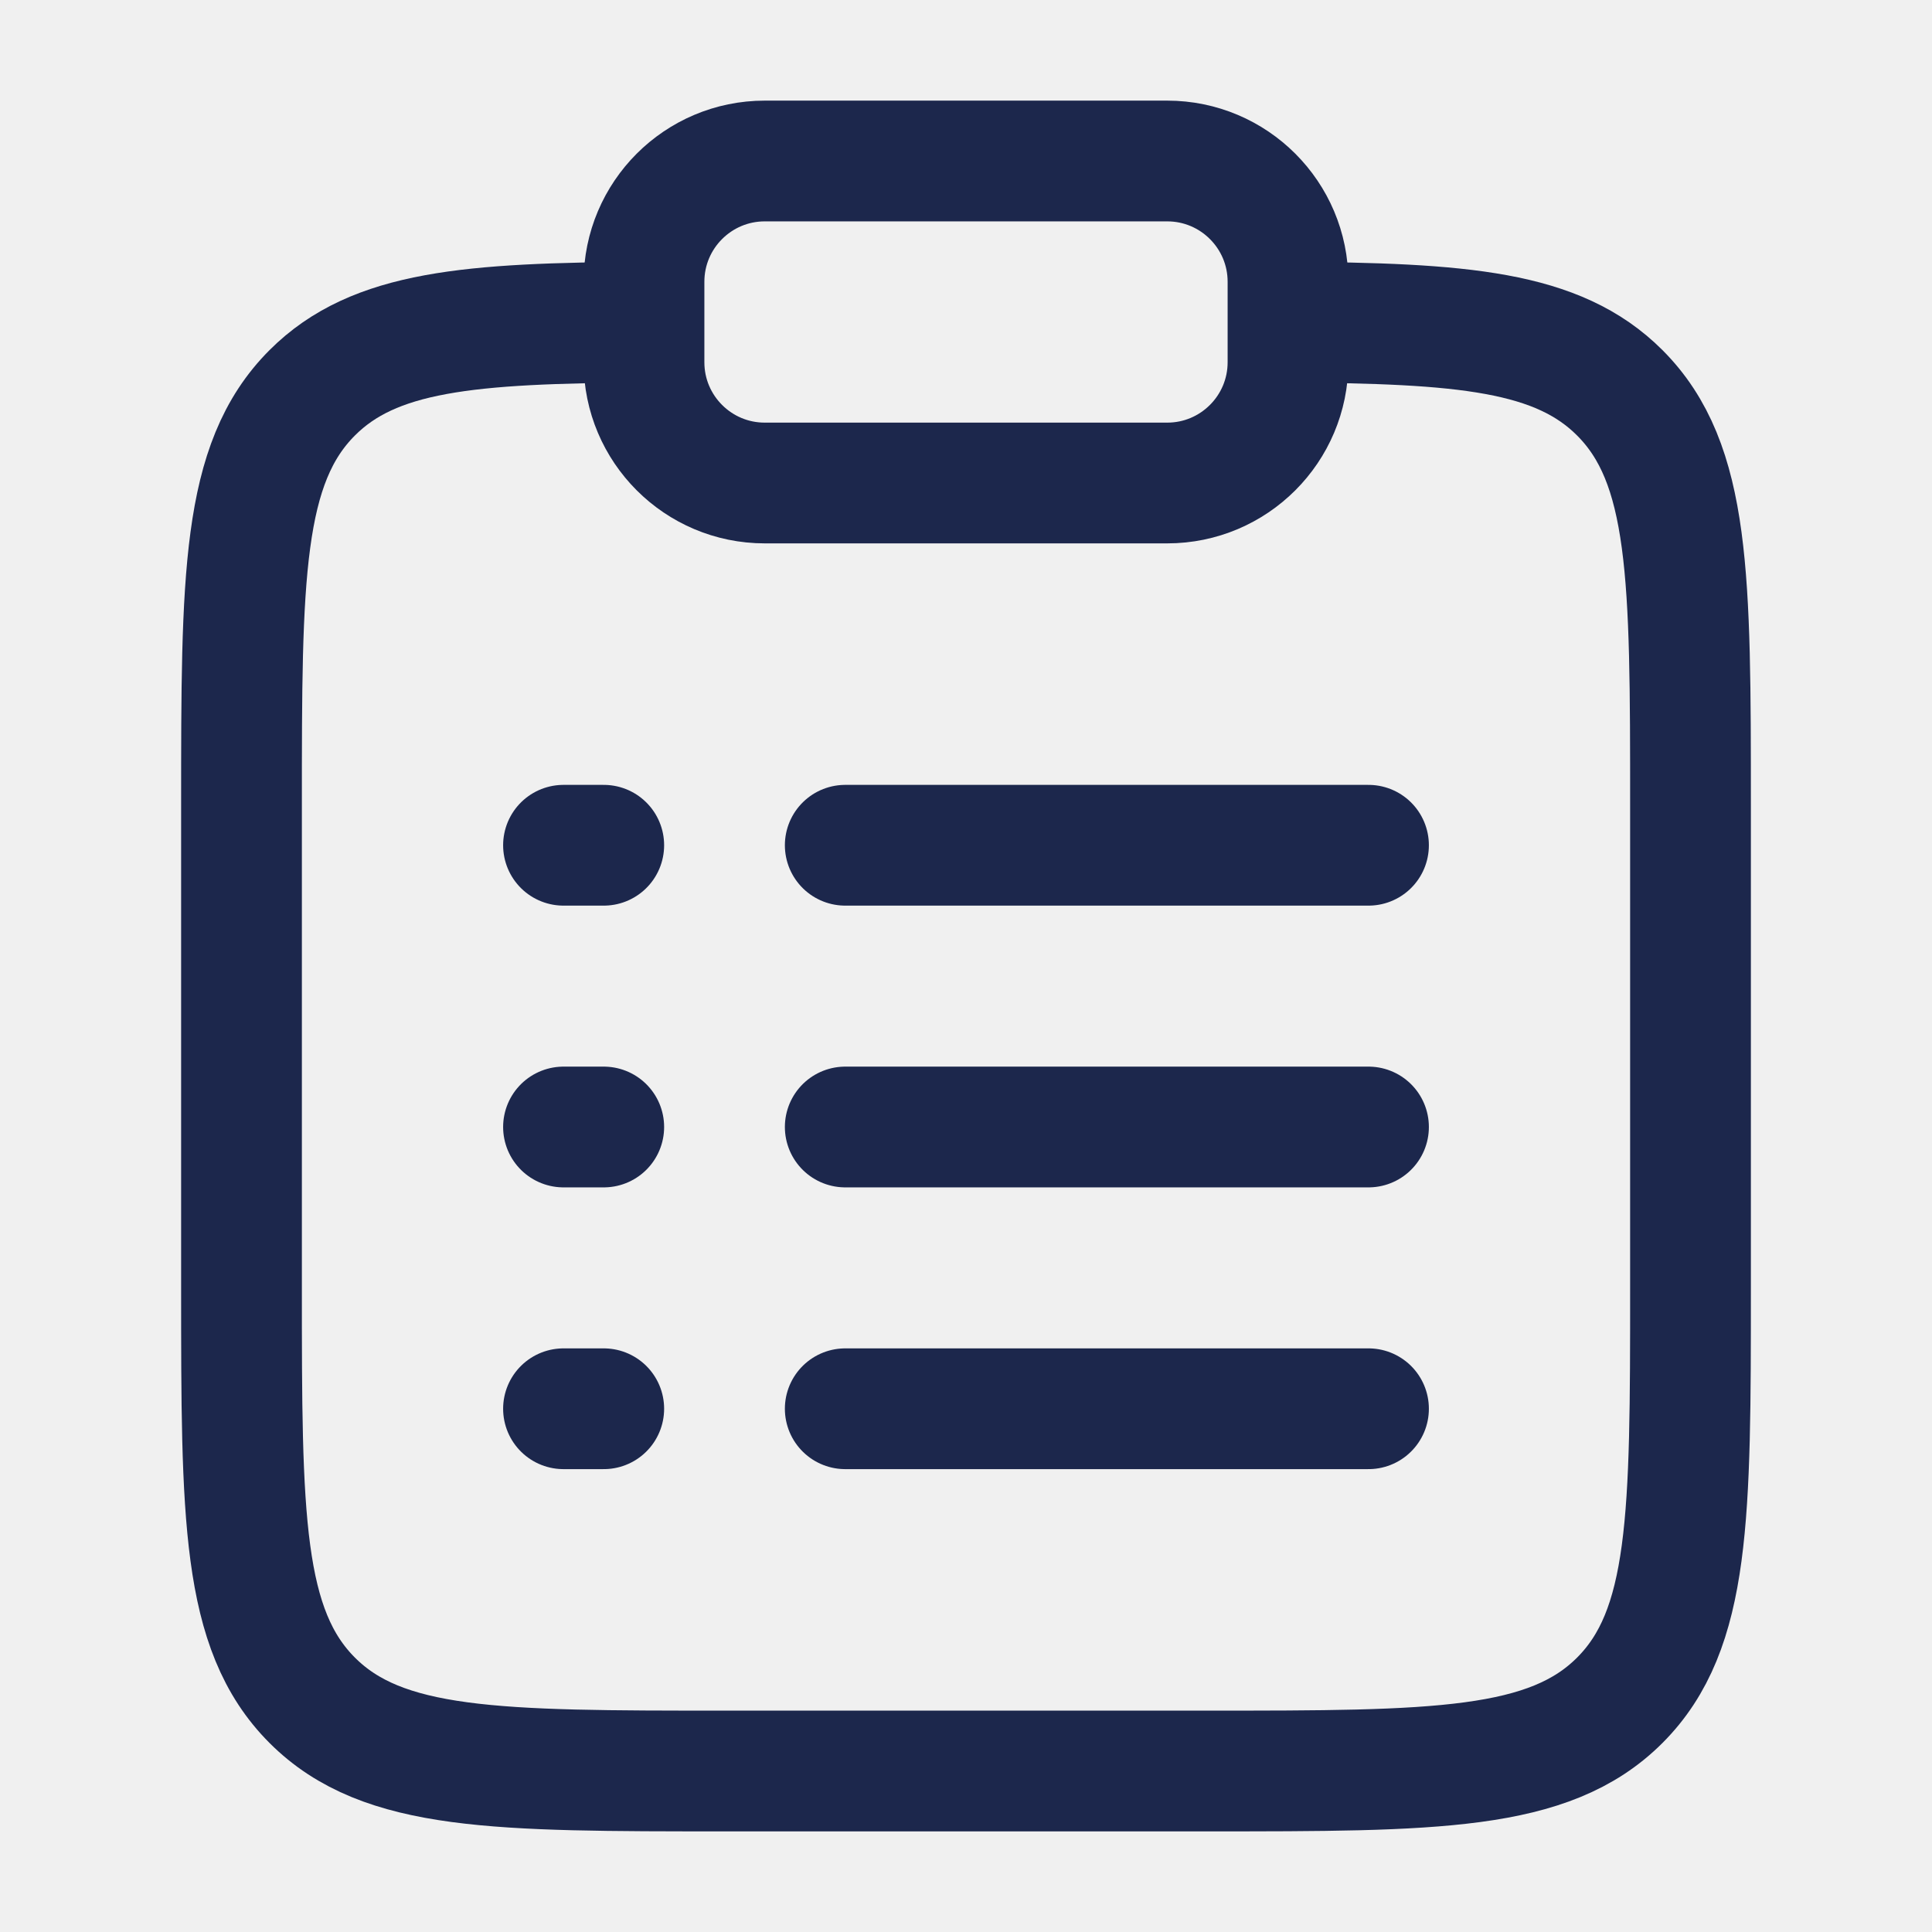
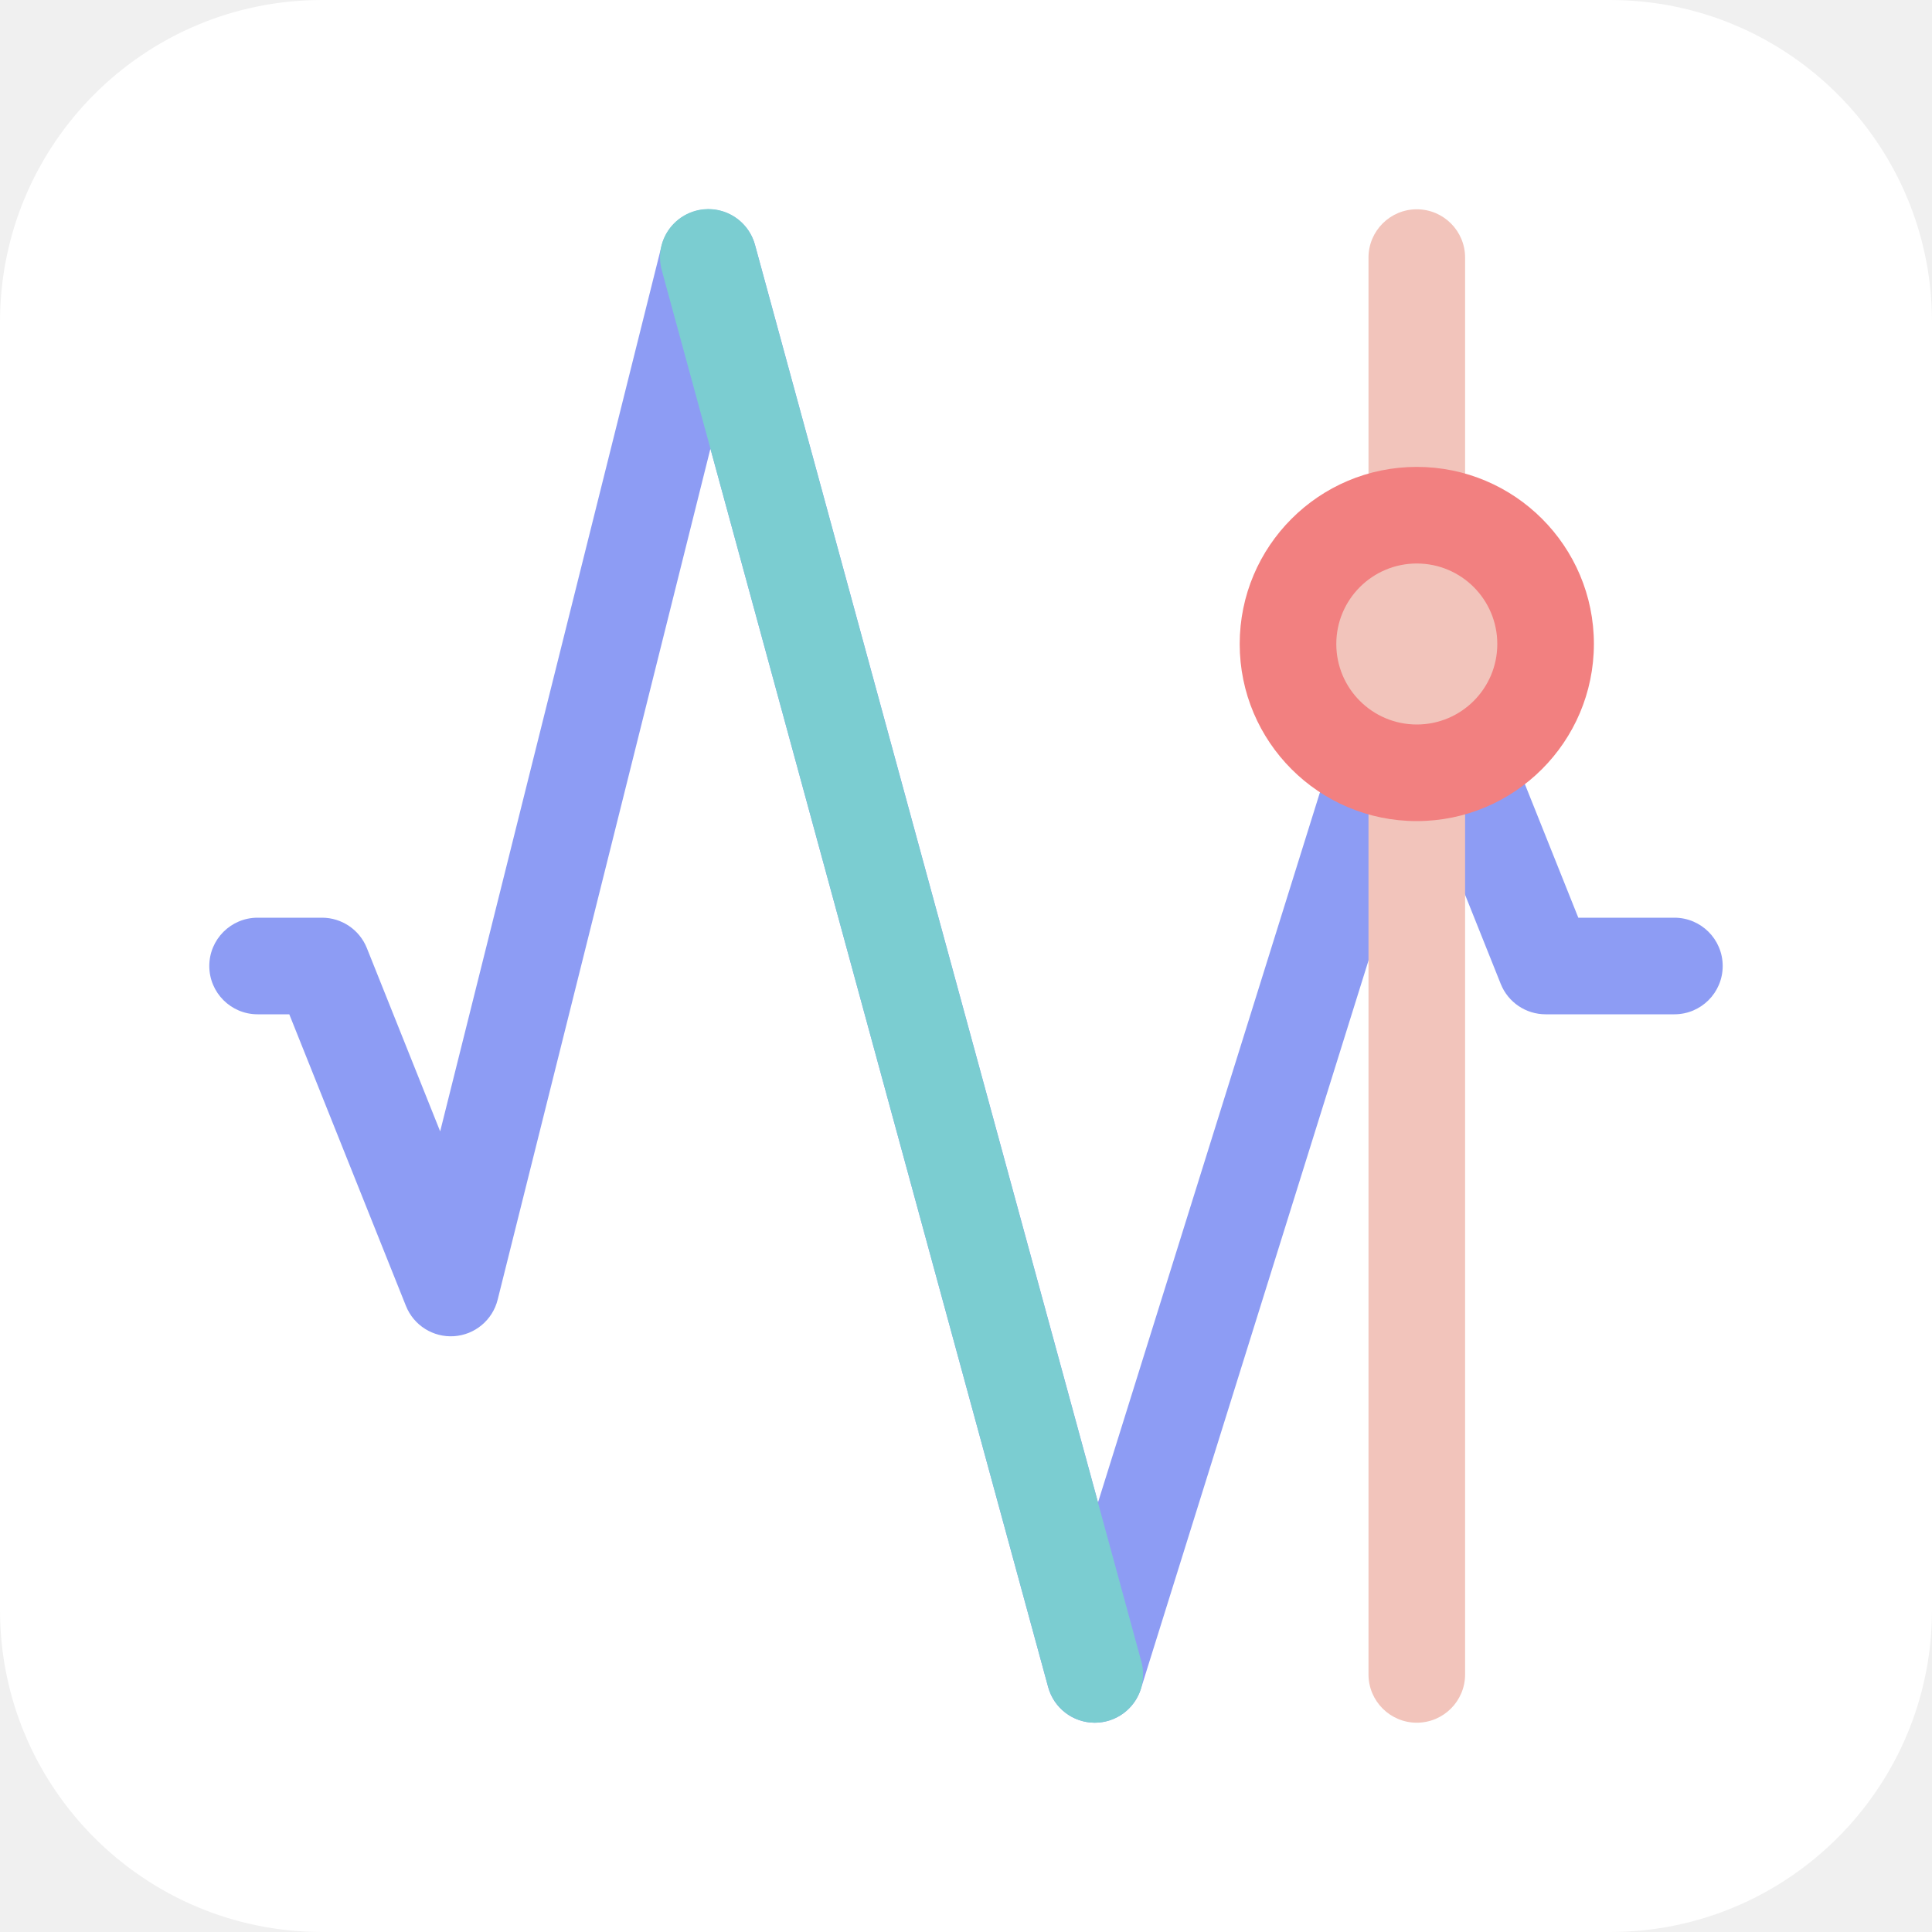
- <svg xmlns="http://www.w3.org/2000/svg" width="800px" height="800px" viewBox="0 0 24 24" fill="none">
-   <path d="M16 4.002C18.175 4.014 19.353 4.111 20.121 4.879C21 5.758 21 7.172 21 10V16C21 18.829 21 20.243 20.121 21.122C19.243 22 17.828 22 15 22H9C6.172 22 4.757 22 3.879 21.122C3 20.243 3 18.829 3 16V10C3 7.172 3 5.758 3.879 4.879C4.647 4.111 5.825 4.014 8 4.002" stroke="#1C274C" stroke-width="1.5" />
-   <path d="M10.5 14L17 14" stroke="#1C274C" stroke-width="1.5" stroke-linecap="round" />
-   <path d="M7 14H7.5" stroke="#1C274C" stroke-width="1.5" stroke-linecap="round" />
-   <path d="M7 10.5H7.5" stroke="#1C274C" stroke-width="1.5" stroke-linecap="round" />
-   <path d="M7 17.5H7.5" stroke="#1C274C" stroke-width="1.5" stroke-linecap="round" />
-   <path d="M10.5 10.5H17" stroke="#1C274C" stroke-width="1.5" stroke-linecap="round" />
-   <path d="M10.5 17.5H17" stroke="#1C274C" stroke-width="1.5" stroke-linecap="round" />
-   <path d="M8 3.5C8 2.672 8.672 2 9.5 2H14.5C15.328 2 16 2.672 16 3.5V4.5C16 5.328 15.328 6 14.5 6H9.5C8.672 6 8 5.328 8 4.5V3.5Z" stroke="#1C274C" stroke-width="1.5" />
+ <svg xmlns="http://www.w3.org/2000/svg" width="800px" height="800px" viewBox="0 0 60 60">
+   <rect fill="#ffffff" height="60" rx="10" width="60" />
+   <path d="M34,53.5h-.027a1.5,1.5,0,0,1-1.42-1.1L22.063,13.933,15.455,40.364a1.5,1.5,0,0,1-2.848.193L8.984,31.5H8a1.5,1.5,0,0,1,0-3h2a1.5,1.5,0,0,1,1.393.943l2.277,5.693,6.875-27.5A1.5,1.5,0,0,1,21.984,6.5H22a1.5,1.5,0,0,1,1.447,1.105L34.1,46.658l8.47-27.1a1.5,1.5,0,0,1,2.825-.11L49.016,28.5H52a1.5,1.5,0,0,1,0,3H48a1.5,1.5,0,0,1-1.393-.943l-2.433-6.084L35.432,52.447A1.5,1.5,0,0,1,34,53.5Z" fill="#8d9cf4" />
+   <path d="M34,53.5a1.5,1.5,0,0,1-1.446-1.1l-12-44a1.5,1.5,0,1,1,2.894-.79l12,44A1.5,1.5,0,0,1,34,53.5Z" fill="#7bcdd1" />
+   <path d="M44,53.5A1.5,1.5,0,0,1,42.5,52V8a1.5,1.5,0,0,1,3,0V52A1.5,1.5,0,0,1,44,53.5Z" fill="#f2c4bb" />
+   <circle cx="44" cy="20" fill="#f2c4bb" r="4" />
+   <path d="M44,25.5A5.5,5.5,0,1,1,49.5,20,5.507,5.507,0,0,1,44,25.5Zm0-8A2.5,2.5,0,1,0,46.5,20,2.5,2.5,0,0,0,44,17.5Z" fill="#f28080" />
</svg>
